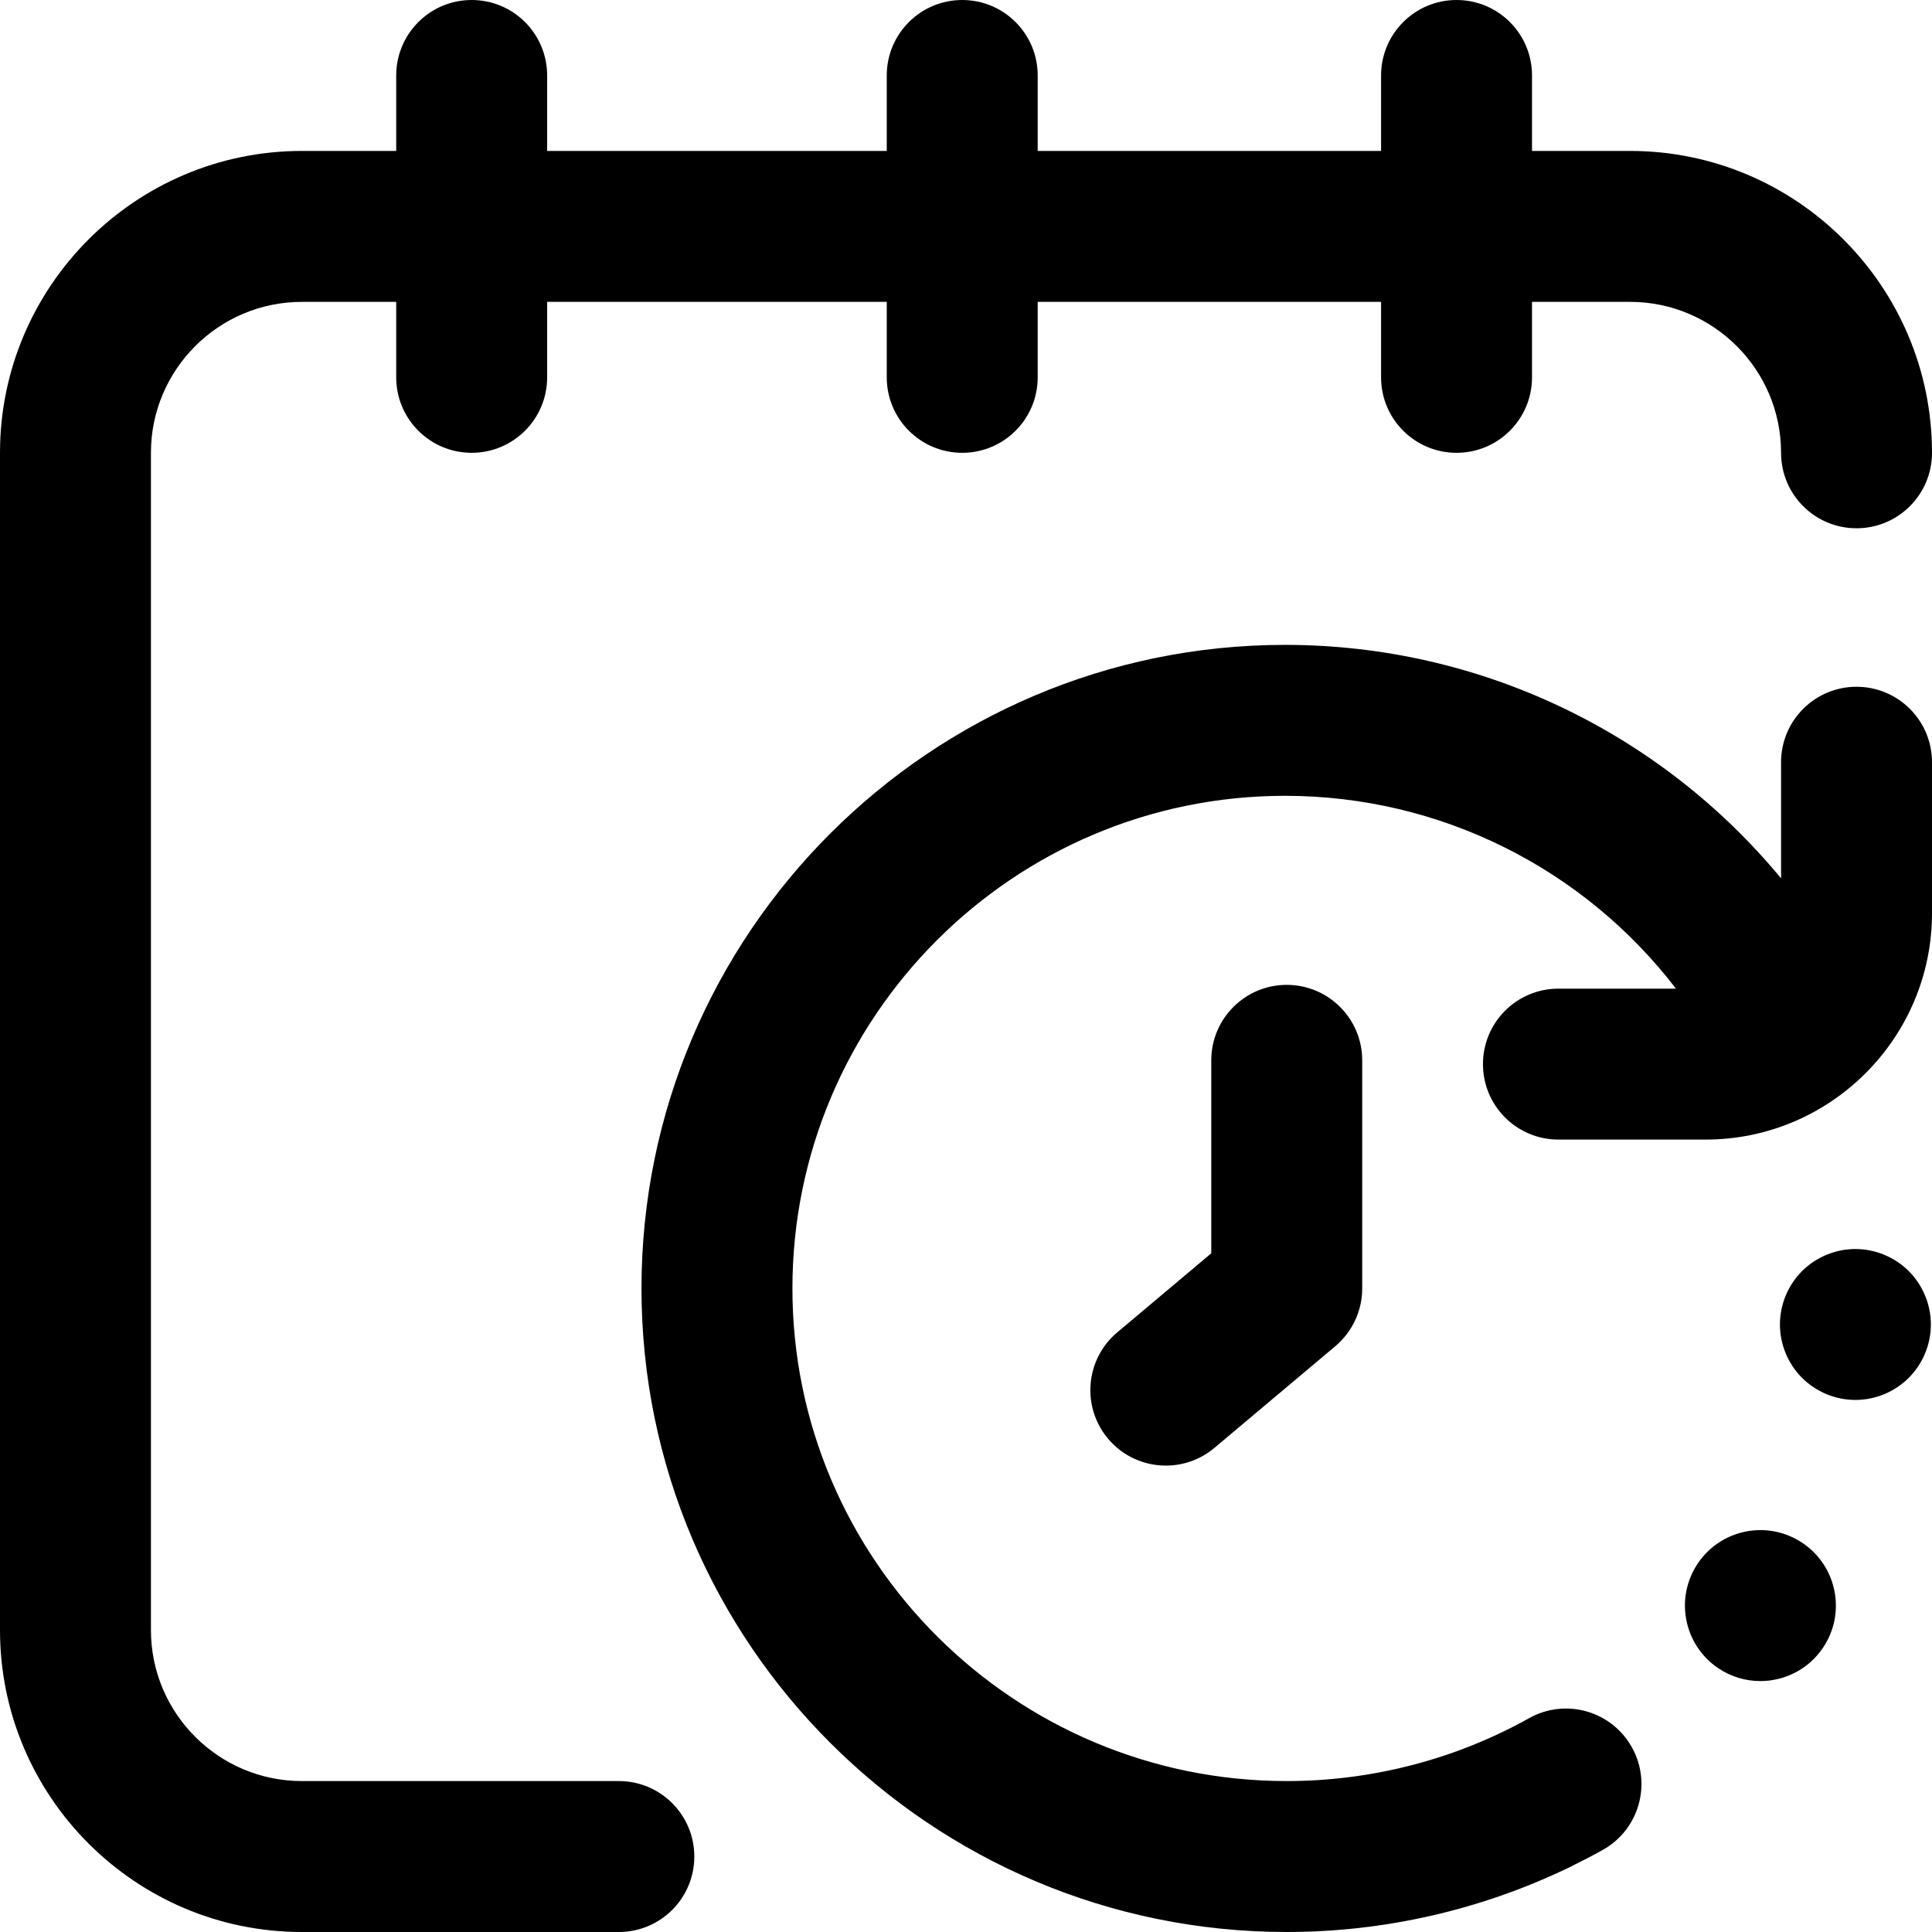
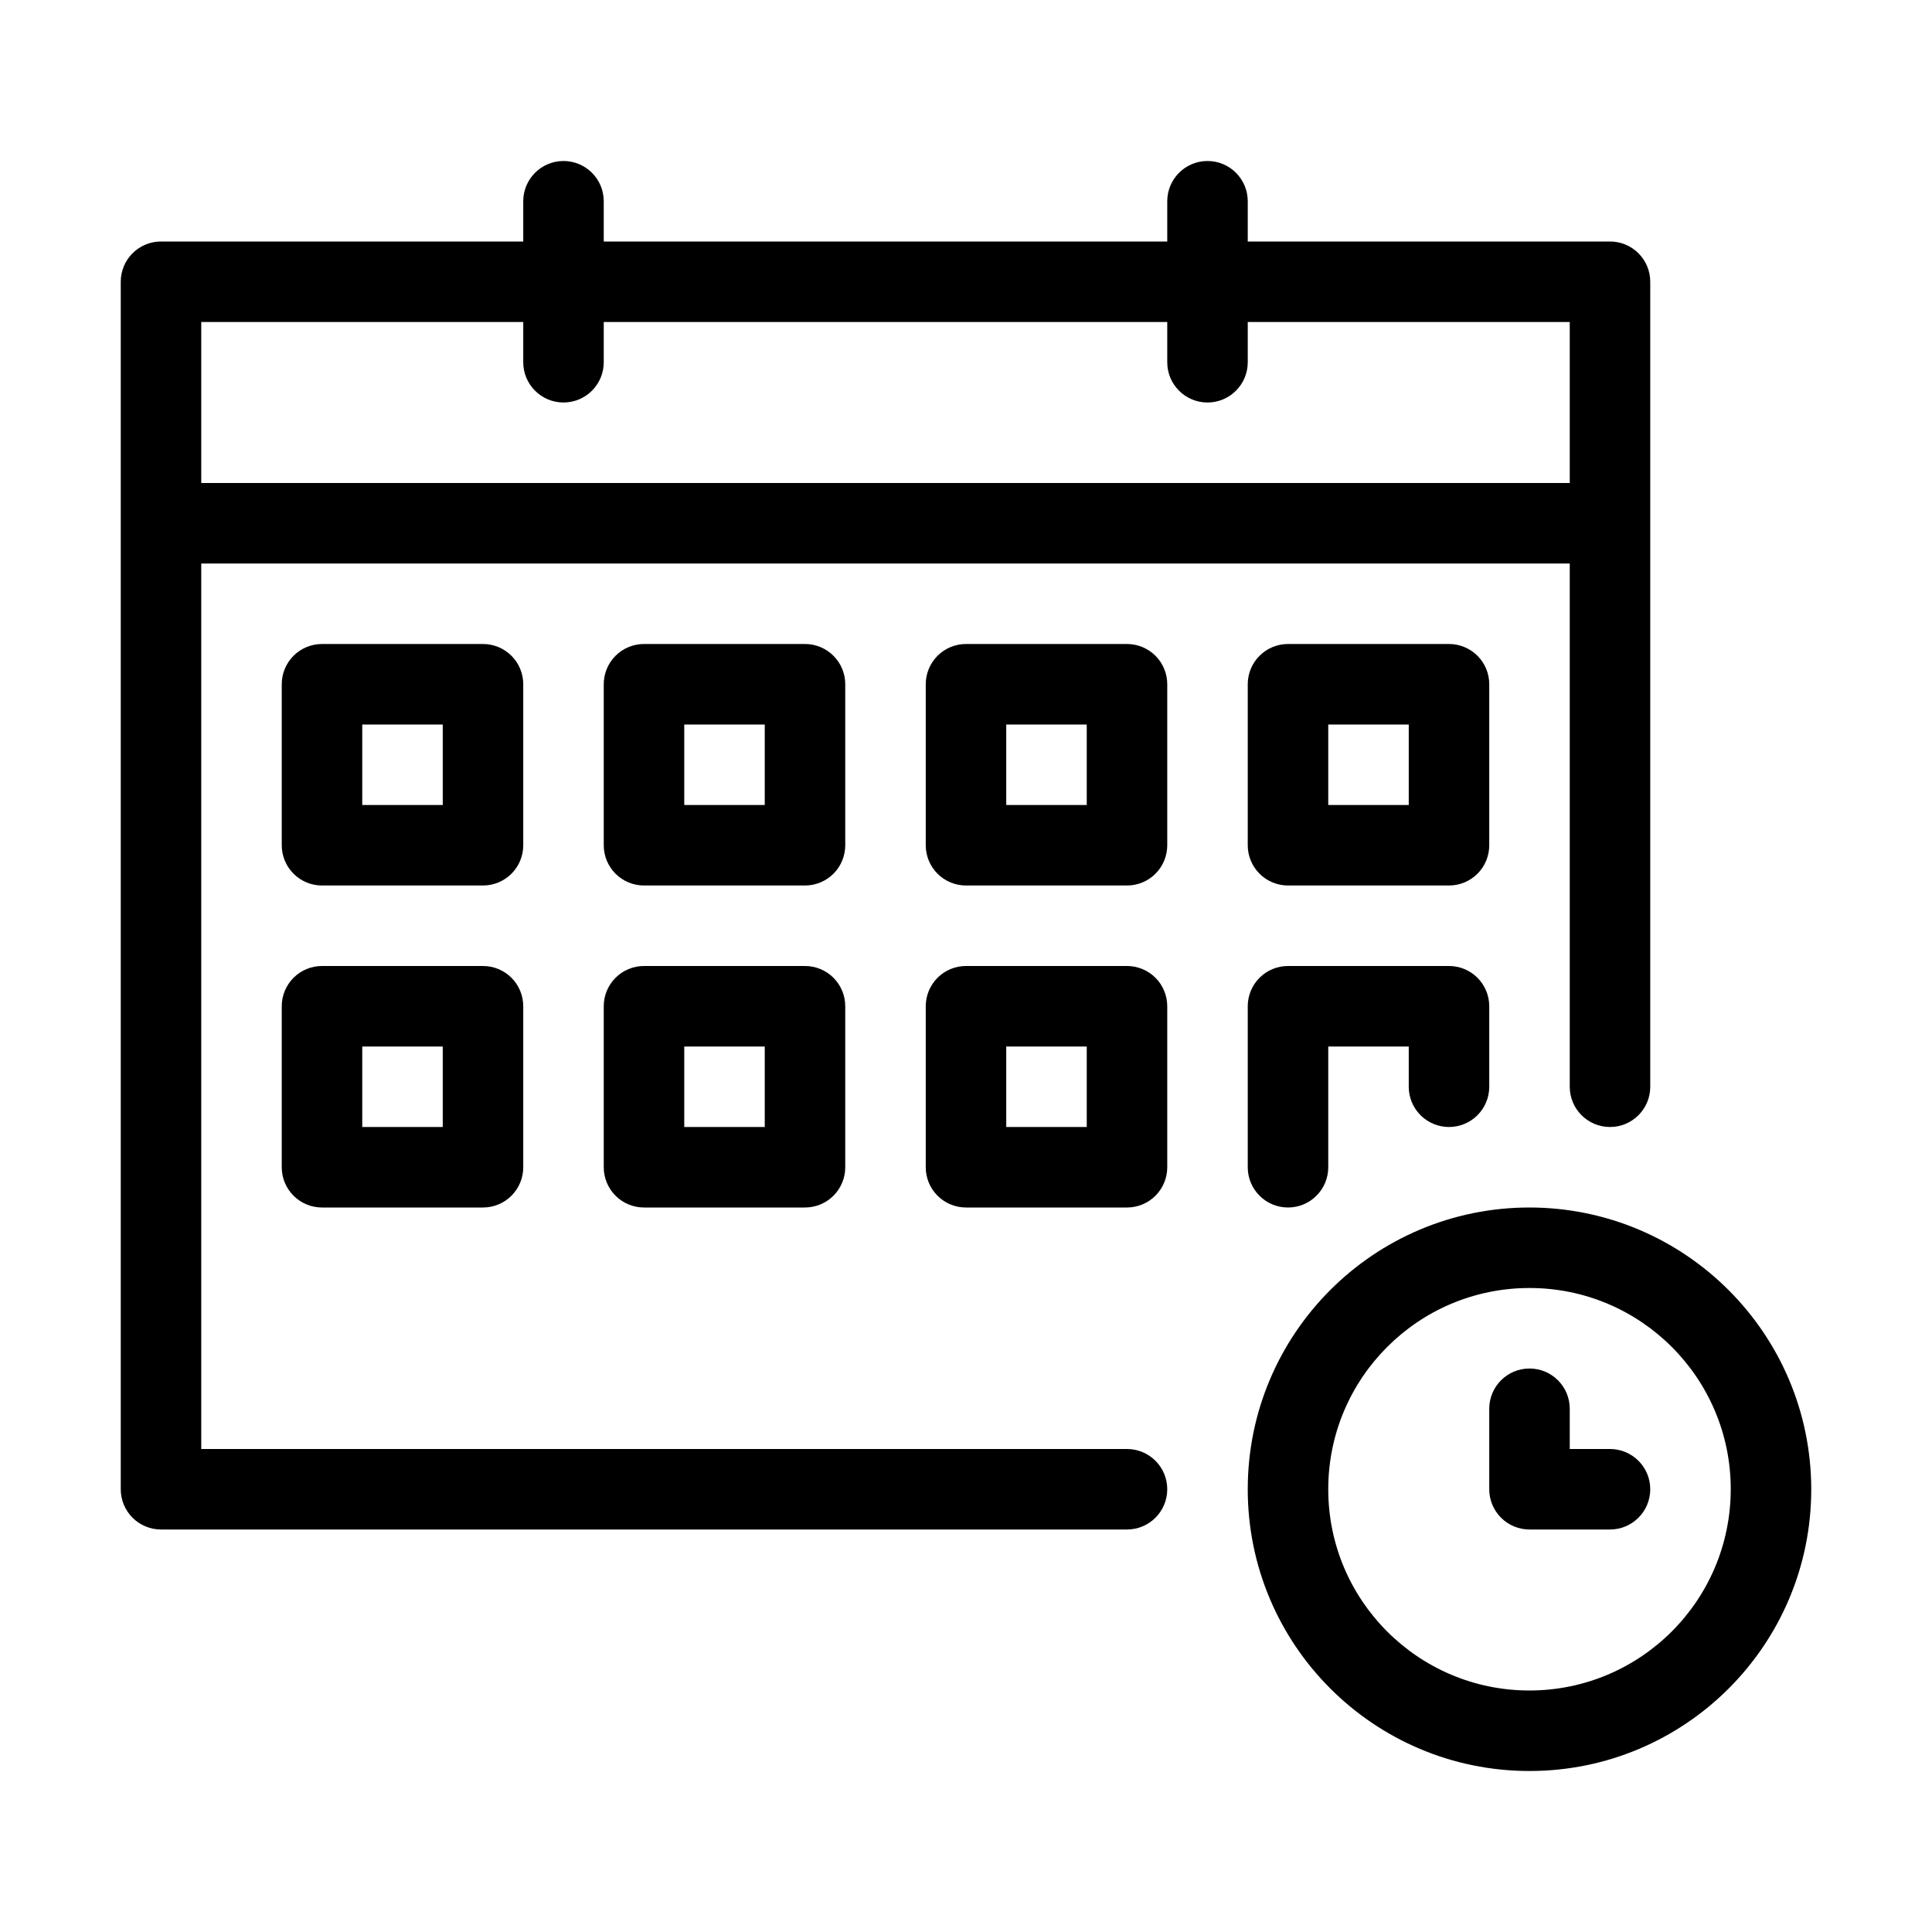
- <svg xmlns="http://www.w3.org/2000/svg" viewBox="0 0 512 512">
-   <path d="m341 261c11.047 0 20 8.953 20 20v60.449c0 5.902-2.609 11.504-7.129 15.309l-32.043 26.949c-3.75 3.152-8.32 4.691-12.863 4.691-5.699 0-11.359-2.422-15.316-7.125-7.109-8.457-6.02-21.07 2.434-28.18l24.918-20.957v-51.137c0-11.047 8.953-20 20-20zm151-79c-11.047 0-20 8.953-20 20v30.773c-32.055-38.781-79.988-61.875-131.449-61.875-94.043 0-170.551 76.508-170.551 170.551s76.711 170.551 171 170.551c25.766 0 51.234-5.805 74.297-16.855.391-.176.781-.348 1.164-.543.105-.059.211-.133.316-.191 2.691-1.324 5.363-2.699 7.984-4.168 9.641-5.391 13.086-17.578 7.691-27.219-5.391-9.641-17.574-13.086-27.215-7.695-19.504 10.906-41.715 16.672-64.238 16.672-72.234 0-131-58.566-131-130.551s58.562-130.551 130.551-130.551c41.016 0 79.105 19.168 103.598 51.102h-31.148c-11.047 0-20 8.953-20 20s8.953 20 20 20h39c33.086 0 60-26.914 60-60v-40c0-11.047-8.953-20-20-20zm-14.289 226.922c-9.152-6.184-21.582-3.773-27.762 5.387-6.18 9.16-3.762 21.59 5.391 27.77 3.43 2.312 7.32 3.422 11.172 3.422 6.43 0 12.727-3.09 16.598-8.82 6.168-9.148 3.762-21.578-5.398-27.758zm33.598-61.832c-.129-.641-.289-1.27-.477-1.898-.191-.621-.41-1.242-.66-1.84-.25-.602-.531-1.203-.84-1.773-.312-.578-.641-1.137-1-1.68-.359-.547-.762-1.078-1.172-1.578-.41-.512-.859-1-1.32-1.461-.457-.461-.949-.91-1.457-1.32-.5-.418-1.043-.809-1.582-1.168-.539-.359-1.109-.699-1.68-1-.582-.312-1.172-.59-1.77-.84-.602-.25-1.223-.473-1.84-.66-.633-.191-1.273-.352-1.902-.48-.641-.129-1.301-.23-1.949-.289-1.301-.133-2.621-.133-3.93 0-.648.059-1.301.16-1.941.289-.641.129-1.277.289-1.898.48-.621.188-1.238.41-1.84.66-.602.25-1.199.527-1.77.84-.582.301-1.141.641-1.68 1-.551.359-1.082.75-1.582 1.168-.508.41-1 .859-1.461 1.32-.469.461-.91.949-1.328 1.461-.41.5-.801 1.031-1.16 1.578-.359.543-.699 1.102-1 1.68-.309.57-.59 1.172-.84 1.773-.25.598-.469 1.219-.66 1.84-.188.629-.352 1.258-.48 1.898s-.23 1.301-.289 1.941c-.07.66-.102 1.32-.102 1.969s.031 1.309.102 1.969c.059.641.16 1.301.289 1.941.133.629.293 1.27.48 1.898.191.621.41 1.242.66 1.84.25.602.531 1.203.84 1.773.301.566.641 1.137 1 1.68.359.547.75 1.078 1.16 1.578.418.512.859 1 1.328 1.461.461.461.953.91 1.461 1.32.5.41 1.031.809 1.582 1.168.539.359 1.098.699 1.68 1 .57.312 1.168.59 1.77.84.602.25 1.219.473 1.84.66.621.191 1.262.352 1.898.48.641.129 1.293.23 1.941.289.648.07 1.32.102 1.969.102.652 0 1.312-.031 1.961-.102.648-.059 1.312-.16 1.949-.289.633-.129 1.273-.289 1.902-.48.617-.188 1.238-.41 1.84-.66.598-.25 1.188-.527 1.77-.84.57-.301 1.141-.641 1.68-1 .539-.359 1.082-.758 1.582-1.168.508-.41 1-.859 1.457-1.32.461-.461.91-.949 1.32-1.461.41-.5.812-1.031 1.172-1.578.359-.543.688-1.113 1-1.68.309-.57.59-1.172.84-1.773.25-.598.469-1.219.66-1.84.188-.629.348-1.27.477-1.898.133-.641.23-1.301.293-1.941.07-.66.098-1.32.098-1.969s-.027-1.309-.098-1.969c-.062-.641-.164-1.301-.293-1.941zm-347.309 124.91h-84c-22.055 0-40-17.945-40-40v-312c0-22.055 17.945-40 40-40h25v20c0 11.047 8.953 20 20 20s20-8.953 20-20v-20h90v20c0 11.047 8.953 20 20 20s20-8.953 20-20v-20h91v20c0 11.047 8.953 20 20 20s20-8.953 20-20v-20h26c22.055 0 40 17.945 40 40 0 11.047 8.953 20 20 20s20-8.953 20-20c0-44.113-35.887-80-80-80h-26v-20c0-11.047-8.953-20-20-20s-20 8.953-20 20v20h-91v-20c0-11.047-8.953-20-20-20s-20 8.953-20 20v20h-90v-20c0-11.047-8.953-20-20-20s-20 8.953-20 20v20h-25c-44.113 0-80 35.887-80 80v312c0 44.113 35.887 80 80 80h84c11.047 0 20-8.953 20-20s-8.953-20-20-20zm0 0" />
+ <svg xmlns="http://www.w3.org/2000/svg" height="512" viewBox="0 0 96 96" width="512">
+   <path d="m76 60a14 14 0 1 0 14 14 14.017 14.017 0 0 0 -14-14zm0 24a10 10 0 1 1 10-10 10.009 10.009 0 0 1 -10 10z" />
+   <path d="m80 72h-2v-2a2 2 0 0 0 -4 0v4a1.999 1.999 0 0 0 2 2h4a2 2 0 0 0 0-4z" />
+   <path d="m56 72h-46v-44h68v26a2 2 0 0 0 4 0v-40a1.999 1.999 0 0 0 -2-2h-18v-2a2 2 0 0 0 -4 0v2h-28v-2a2 2 0 0 0 -4 0v2h-18a1.999 1.999 0 0 0 -2 2v60a1.999 1.999 0 0 0 2 2h48a2 2 0 0 0 0-4zm-30-56v2a2 2 0 0 0 4 0v-2h28v2a2 2 0 0 0 4 0v-2h16v8h-68v-8z" />
+   <path d="m26 34a1.999 1.999 0 0 0 -2-2h-8a1.999 1.999 0 0 0 -2 2v8a1.999 1.999 0 0 0 2 2h8a1.999 1.999 0 0 0 2-2zm-4 6h-4v-4h4z" />
+   <path d="m42 34a1.999 1.999 0 0 0 -2-2h-8a1.999 1.999 0 0 0 -2 2v8a1.999 1.999 0 0 0 2 2h8a1.999 1.999 0 0 0 2-2zm-4 6h-4v-4h4z" />
+   <path d="m56 32h-8a1.999 1.999 0 0 0 -2 2v8a1.999 1.999 0 0 0 2 2h8a1.999 1.999 0 0 0 2-2v-8a1.999 1.999 0 0 0 -2-2zm-2 8h-4v-4h4z" />
+   <path d="m74 34a1.999 1.999 0 0 0 -2-2h-8a1.999 1.999 0 0 0 -2 2v8a1.999 1.999 0 0 0 2 2h8a1.999 1.999 0 0 0 2-2zm-4 6h-4v-4h4z" />
+   <path d="m24 48h-8a1.999 1.999 0 0 0 -2 2v8a1.999 1.999 0 0 0 2 2h8a1.999 1.999 0 0 0 2-2v-8a1.999 1.999 0 0 0 -2-2zm-2 8h-4v-4h4z" />
+   <path d="m40 48h-8a1.999 1.999 0 0 0 -2 2v8a1.999 1.999 0 0 0 2 2h8a1.999 1.999 0 0 0 2-2v-8a1.999 1.999 0 0 0 -2-2zm-2 8h-4v-4h4z" />
+   <path d="m56 48h-8a1.999 1.999 0 0 0 -2 2v8a1.999 1.999 0 0 0 2 2h8a1.999 1.999 0 0 0 2-2v-8a1.999 1.999 0 0 0 -2-2zm-2 8h-4v-4h4z" />
+   <path d="m72 56a1.999 1.999 0 0 0 2-2v-4a1.999 1.999 0 0 0 -2-2h-8a1.999 1.999 0 0 0 -2 2v8a2 2 0 0 0 4 0v-6h4v2a1.999 1.999 0 0 0 2 2z" />
</svg>
